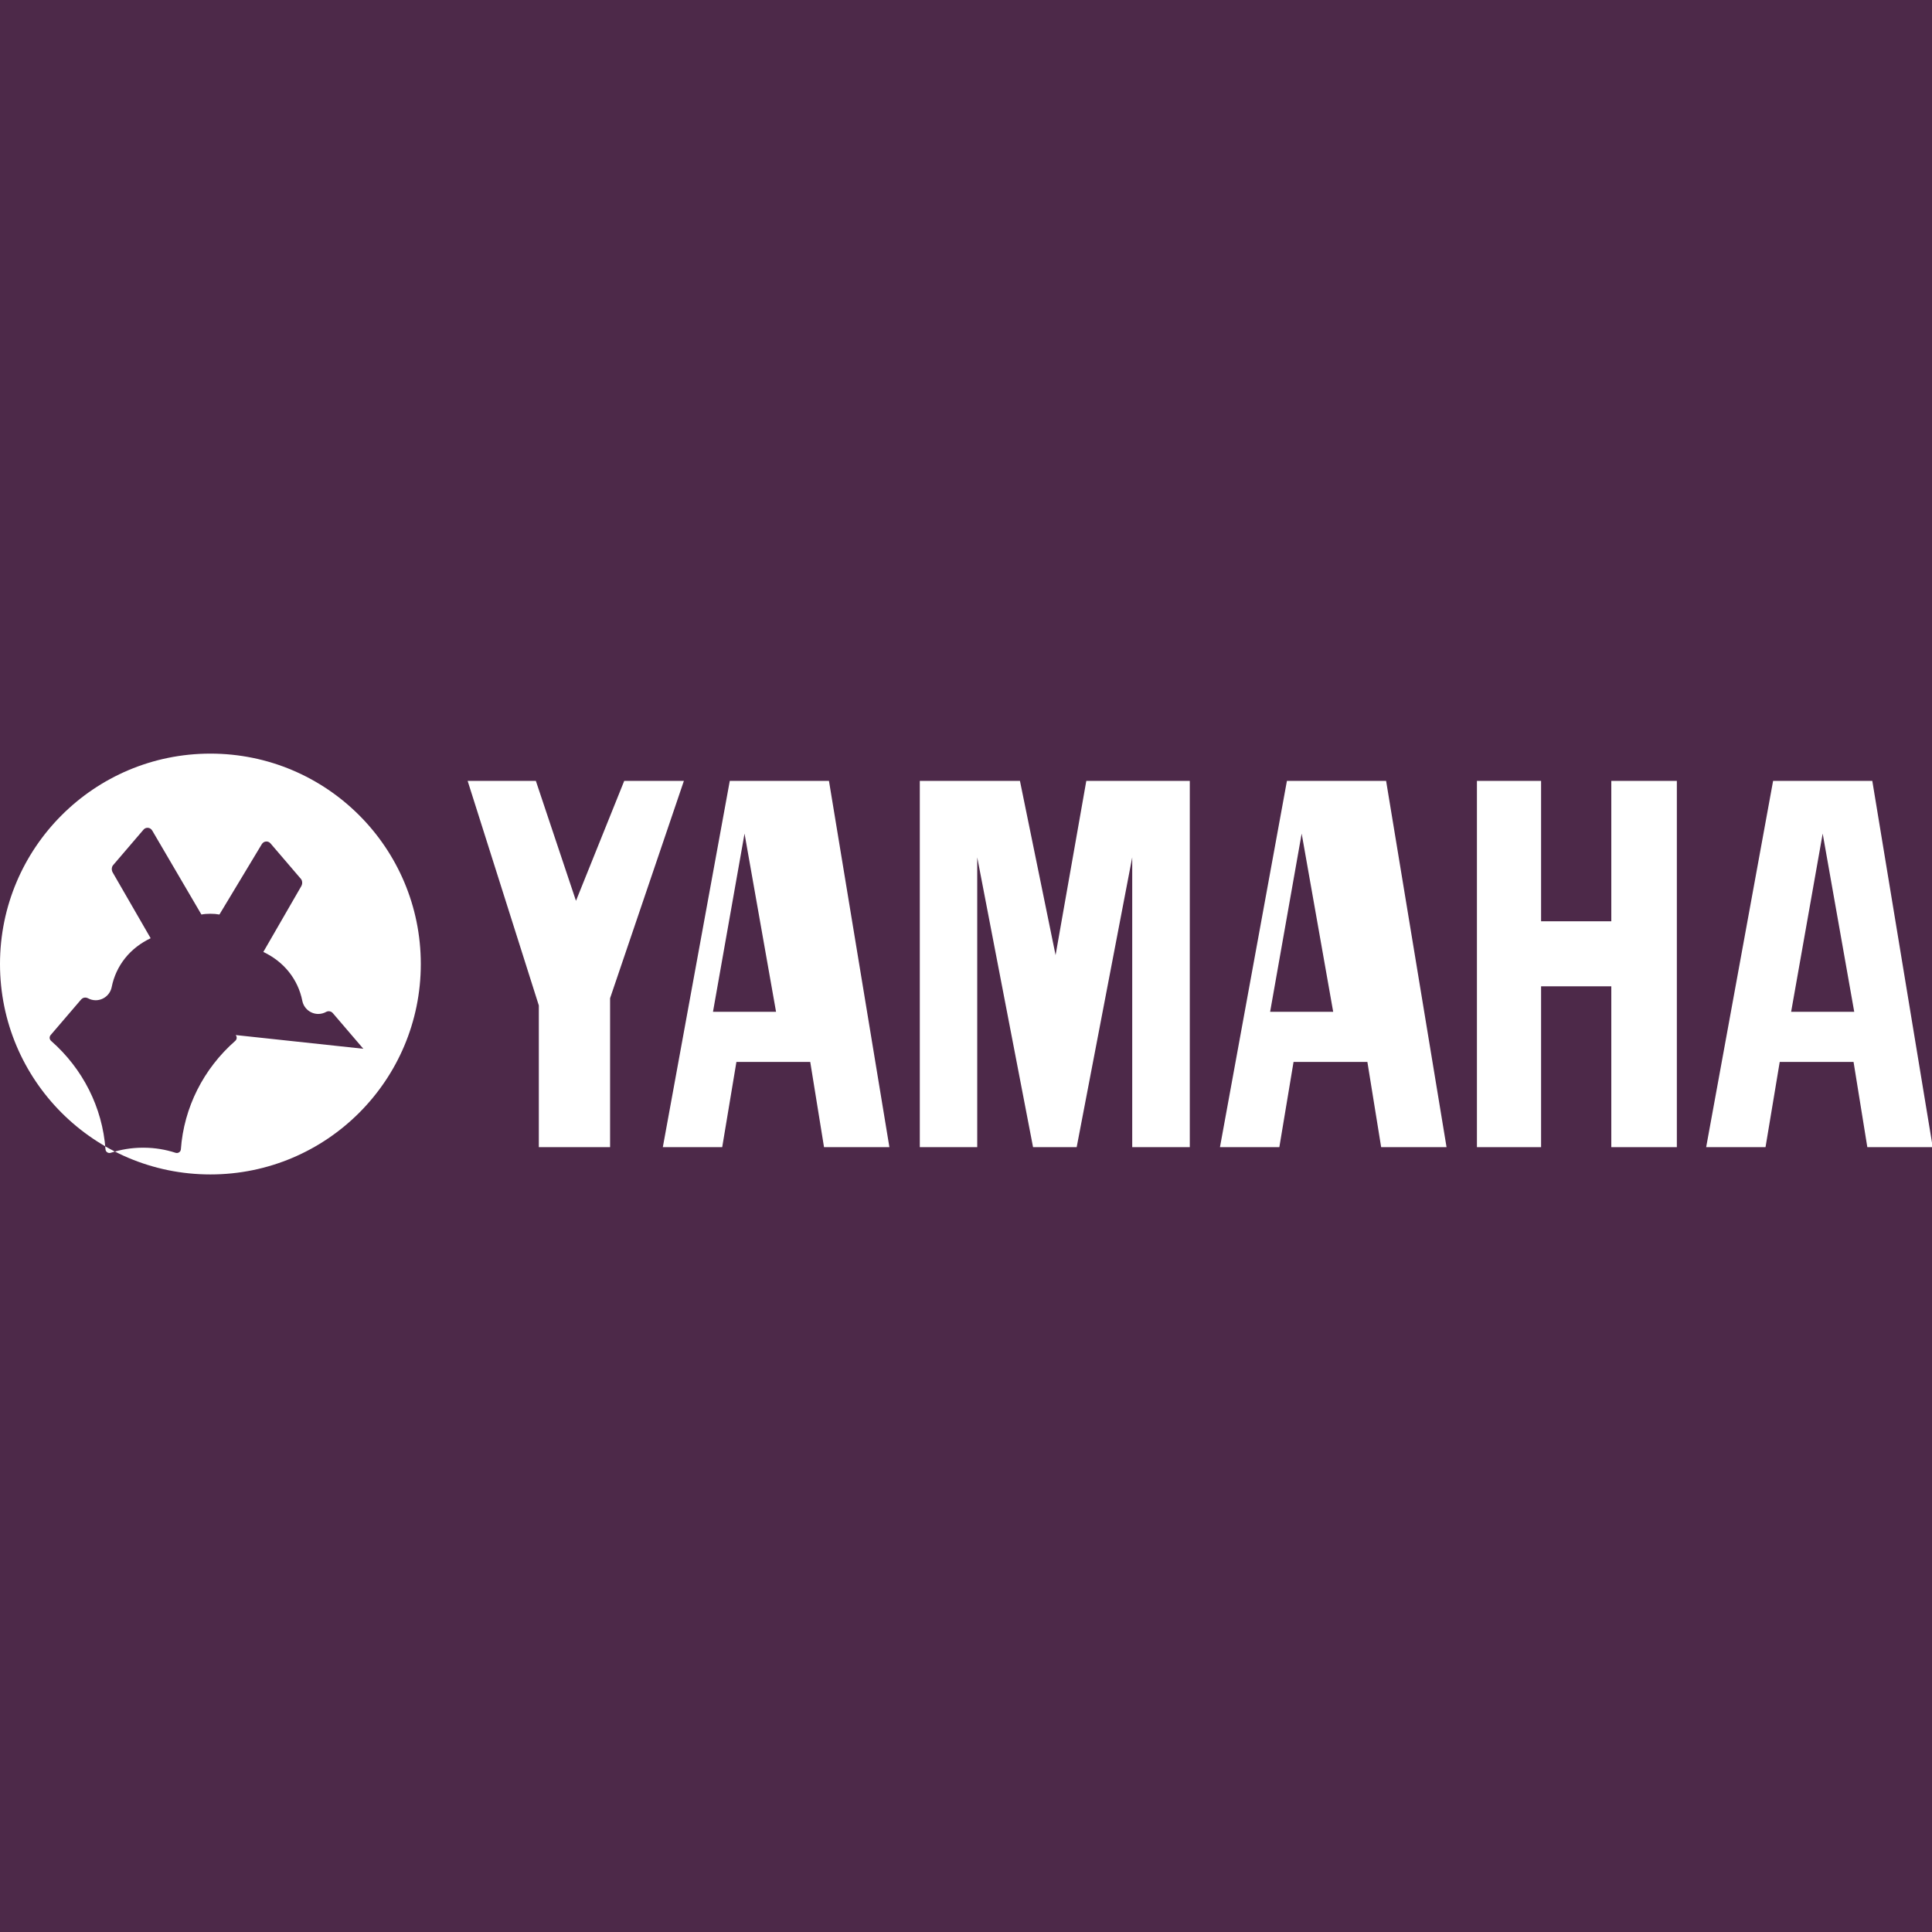
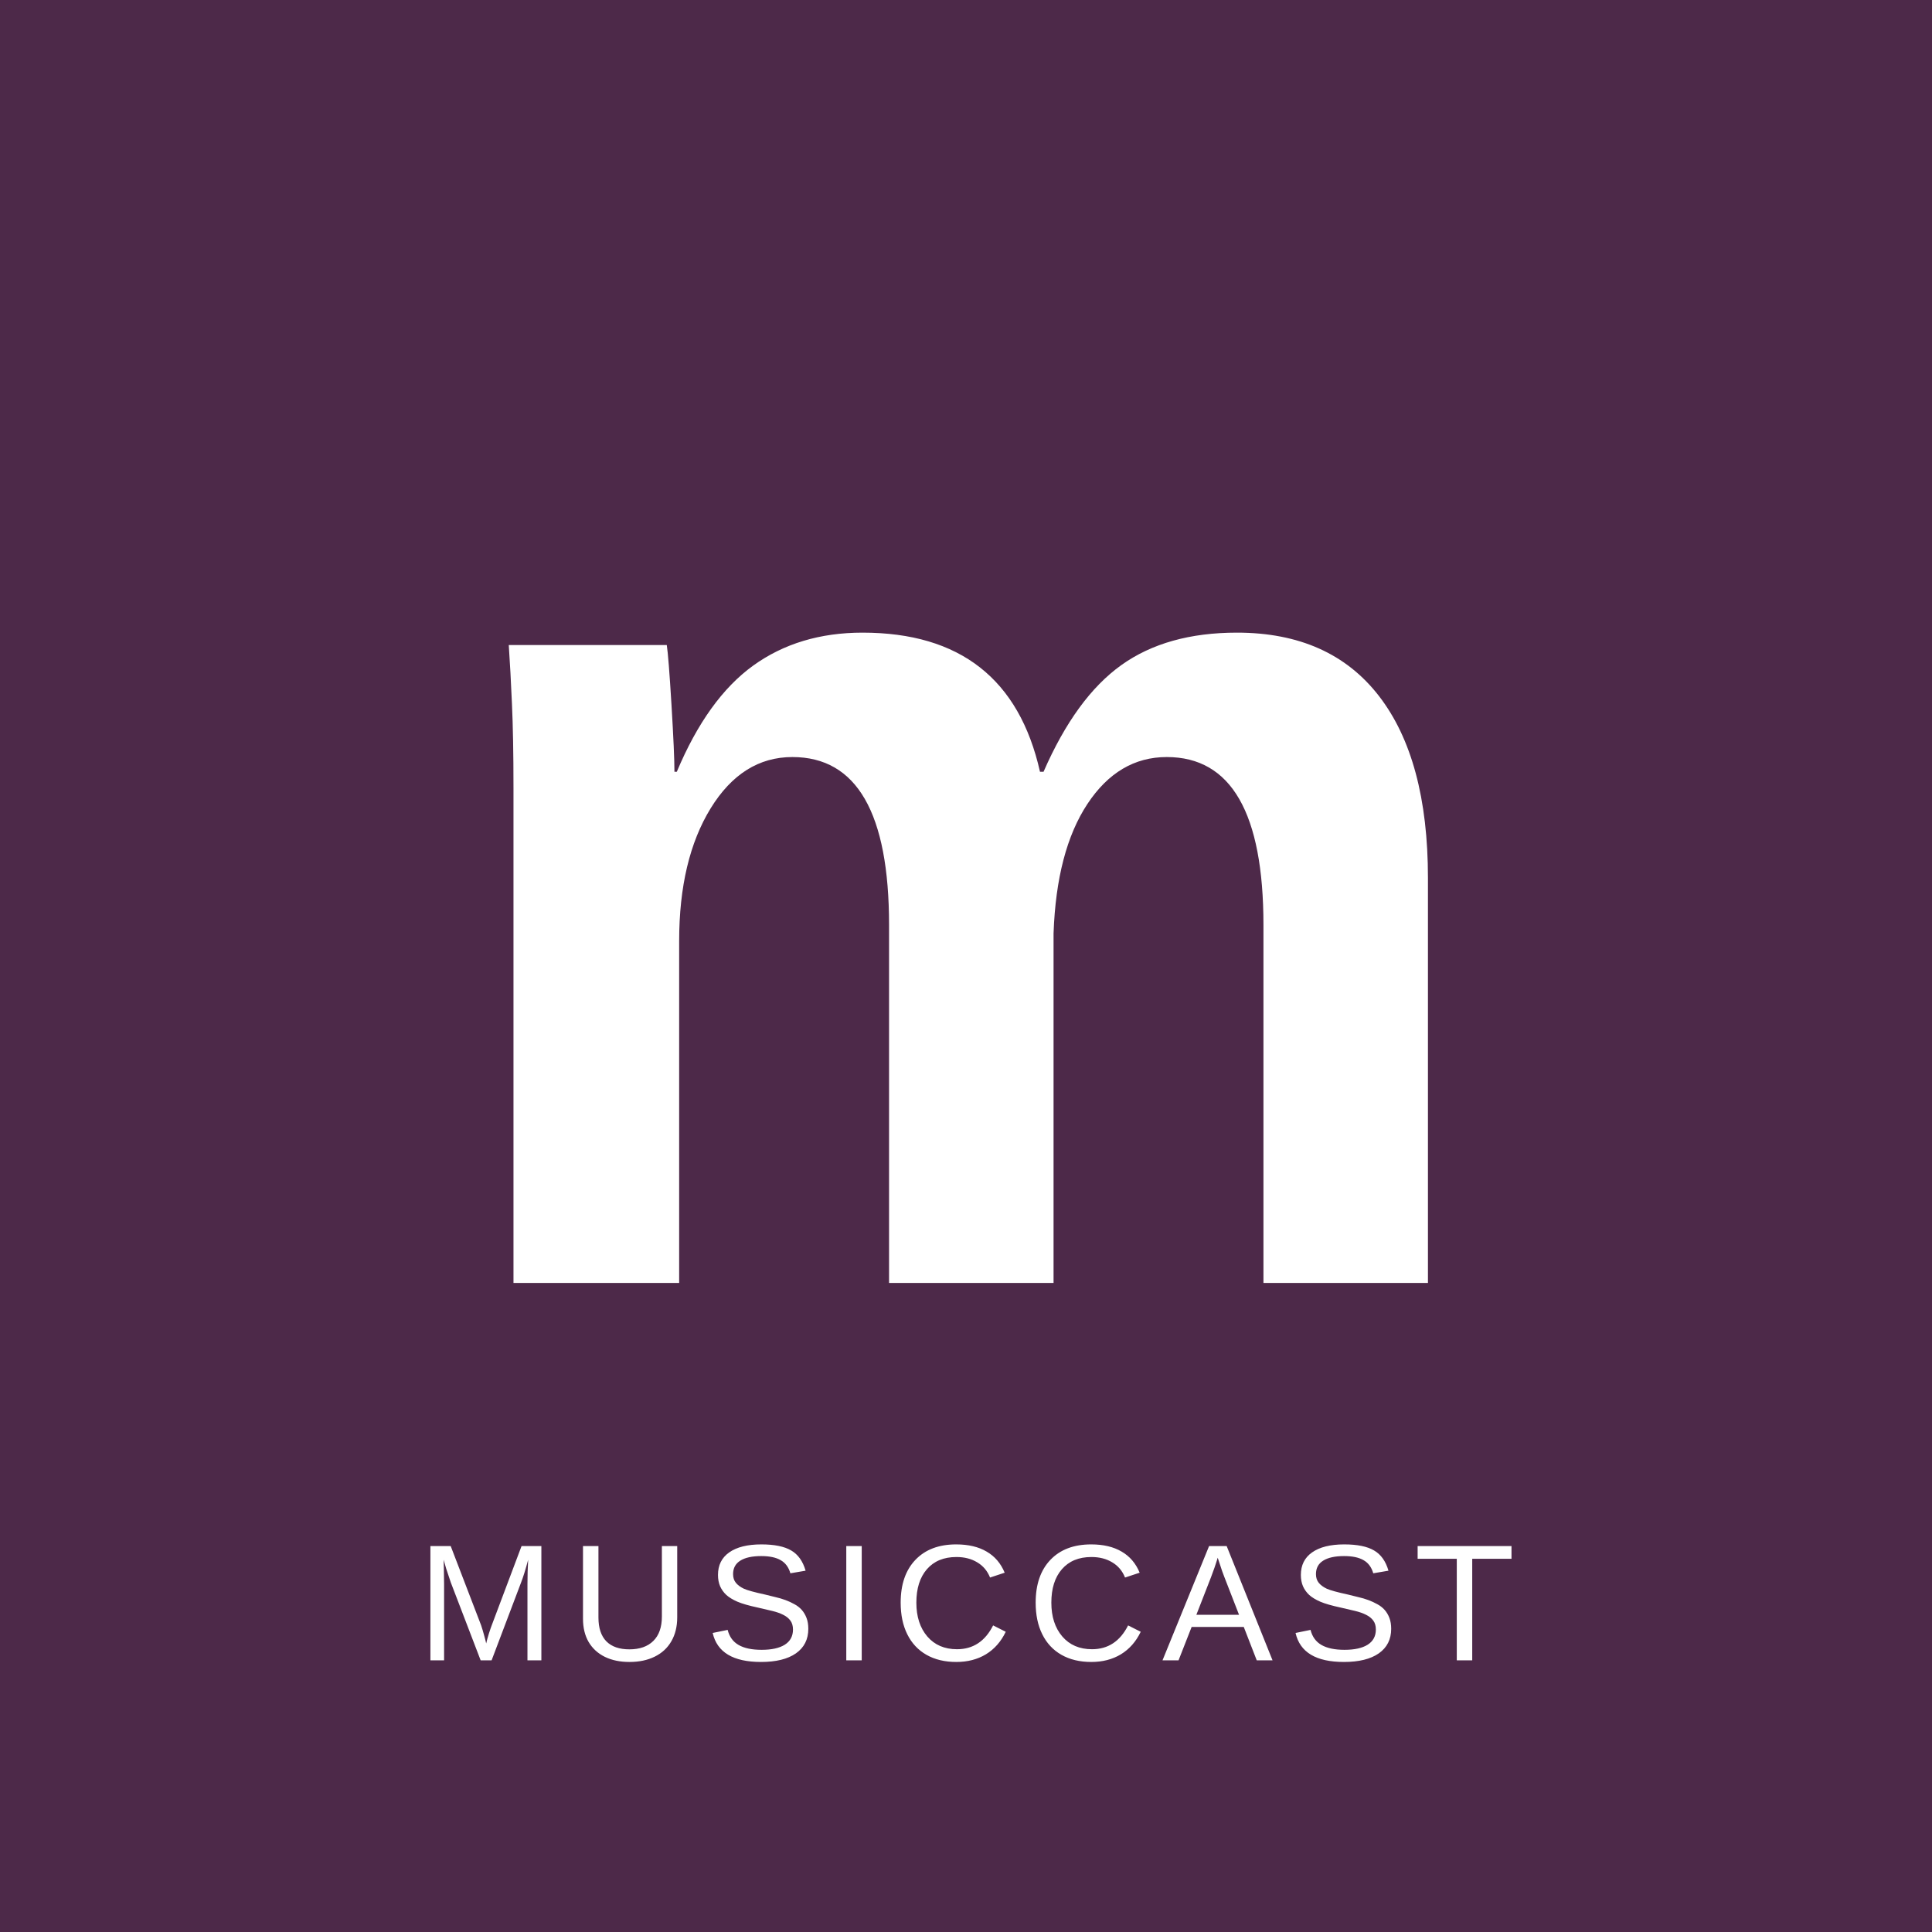
- <svg xmlns="http://www.w3.org/2000/svg" viewBox="0 0 282 282">
-   <rect width="282" height="282" fill="#4d2949" />
-   <g fill="#fff" fill-rule="evenodd" transform="translate(0 110)">
-     <path d="M30.71 0C13.75 0 0 13.749 0 30.712c0 16.96 13.75 30.712 30.71 30.712s30.712-13.752 30.712-30.712C61.422 13.749 47.671 0 30.71 0m22.322 43.08-4.459-5.207a.78.78 0 0 0-.957-.179 2.4 2.4 0 0 1-1.156.305 2.38 2.38 0 0 1-2.336-1.93 9.8 9.8 0 0 0-1.957-4.21c-1.013-1.272-2.317-2.243-3.731-2.911l5.541-9.601a1 1 0 0 0 .082-.819.8.8 0 0 0-.124-.226l-4.459-5.207c-.323-.382-.97-.378-1.276.143l-6.173 10.248a6 6 0 0 0-.629-.084 9 9 0 0 0-1.372 0 6 6 0 0 0-.628.084l-7.172-12.247c-.305-.521-.953-.526-1.276-.145l-4.459 5.208a.8.8 0 0 0-.124.226 1 1 0 0 0 .083.819l5.54 9.601c-1.414.667-2.717 1.639-3.731 2.911a9.8 9.8 0 0 0-1.955 4.21 2.39 2.39 0 0 1-2.337 1.93c-.405 0-.802-.107-1.158-.305a.8.8 0 0 0-.762.018 1 1 0 0 0-.193.16l-4.46 5.207a.62.62 0 0 0-.146.443.64.64 0 0 0 .224.422c4.604 4.046 7.484 9.69 7.926 15.825a.56.56 0 0 0 .343.475.6.6 0 0 0 .435.018 15.2 15.2 0 0 1 4.567-.741l.155-.002.156.002c1.594.013 3.121.275 4.564.741a.6.6 0 0 0 .435-.018.56.56 0 0 0 .346-.475c.44-6.135 3.317-11.779 7.922-15.825a.63.63 0 0 0 .226-.422.62.62 0 0 0-.146-.443z" />
-     <polygon points="235.19,24.473 224.94,24.473 224.94,3.981 215.577,3.981 215.577,57.442 224.94,57.442 224.94,33.965 235.19,33.965 235.19,57.442 244.757,57.442 244.757,3.981 235.19,3.981" />
-     <polygon points="68.258,3.981 78.649,36.762 78.649,57.442 89.05,57.442 89.05,35.7 99.822,3.981 91.114,3.981 84.071,21.486 78.215,3.981" />
-     <polygon points="158.56,3.981 154.075,29.412 148.874,3.981 134.257,3.981 134.257,57.442 142.639,57.442 142.639,15.142 150.787,57.442 157.155,57.442 165.262,15.142 165.262,57.442 173.665,57.442 173.665,3.981" />
-     <path d="M273.286 3.981h-14.479l-9.77 53.461h8.664l2.072-12.44h10.777l2.01 12.44h9.547zm-11.847 33.704 4.605-26.012 4.604 26.012z" />
-     <path d="m187.843 3.981-9.773 53.461h8.666l2.074-12.44h10.777l2.01 12.44h9.545L202.32 3.981Zm-2.452 33.704 4.604-26.012 4.601 26.012z" />
-     <path d="m106.521 3.981-9.773 53.461h8.667l2.074-12.44h10.776l2.011 12.44h9.543l-8.821-53.461Zm-2.451 33.704 4.604-26.012 4.6 26.012z" />
-   </g>
+ <svg xmlns="http://www.w3.org/2000/svg" viewBox="0 0 256 256">
+   <rect width="256" height="256" fill="#4d2949" />
+   <text x="128" y="170" fill="#fff" font-family="-apple-system, BlinkMacSystemFont, 'Segoe UI', Arial, sans-serif" font-size="160" font-weight="700" letter-spacing="-6" text-anchor="middle">m</text>
+   <text x="128" y="220" fill="#fff" font-family="-apple-system, BlinkMacSystemFont, 'Segoe UI', Arial, sans-serif" font-size="22" font-weight="500" letter-spacing="2" text-anchor="middle">MUSICCAST</text>
</svg>
